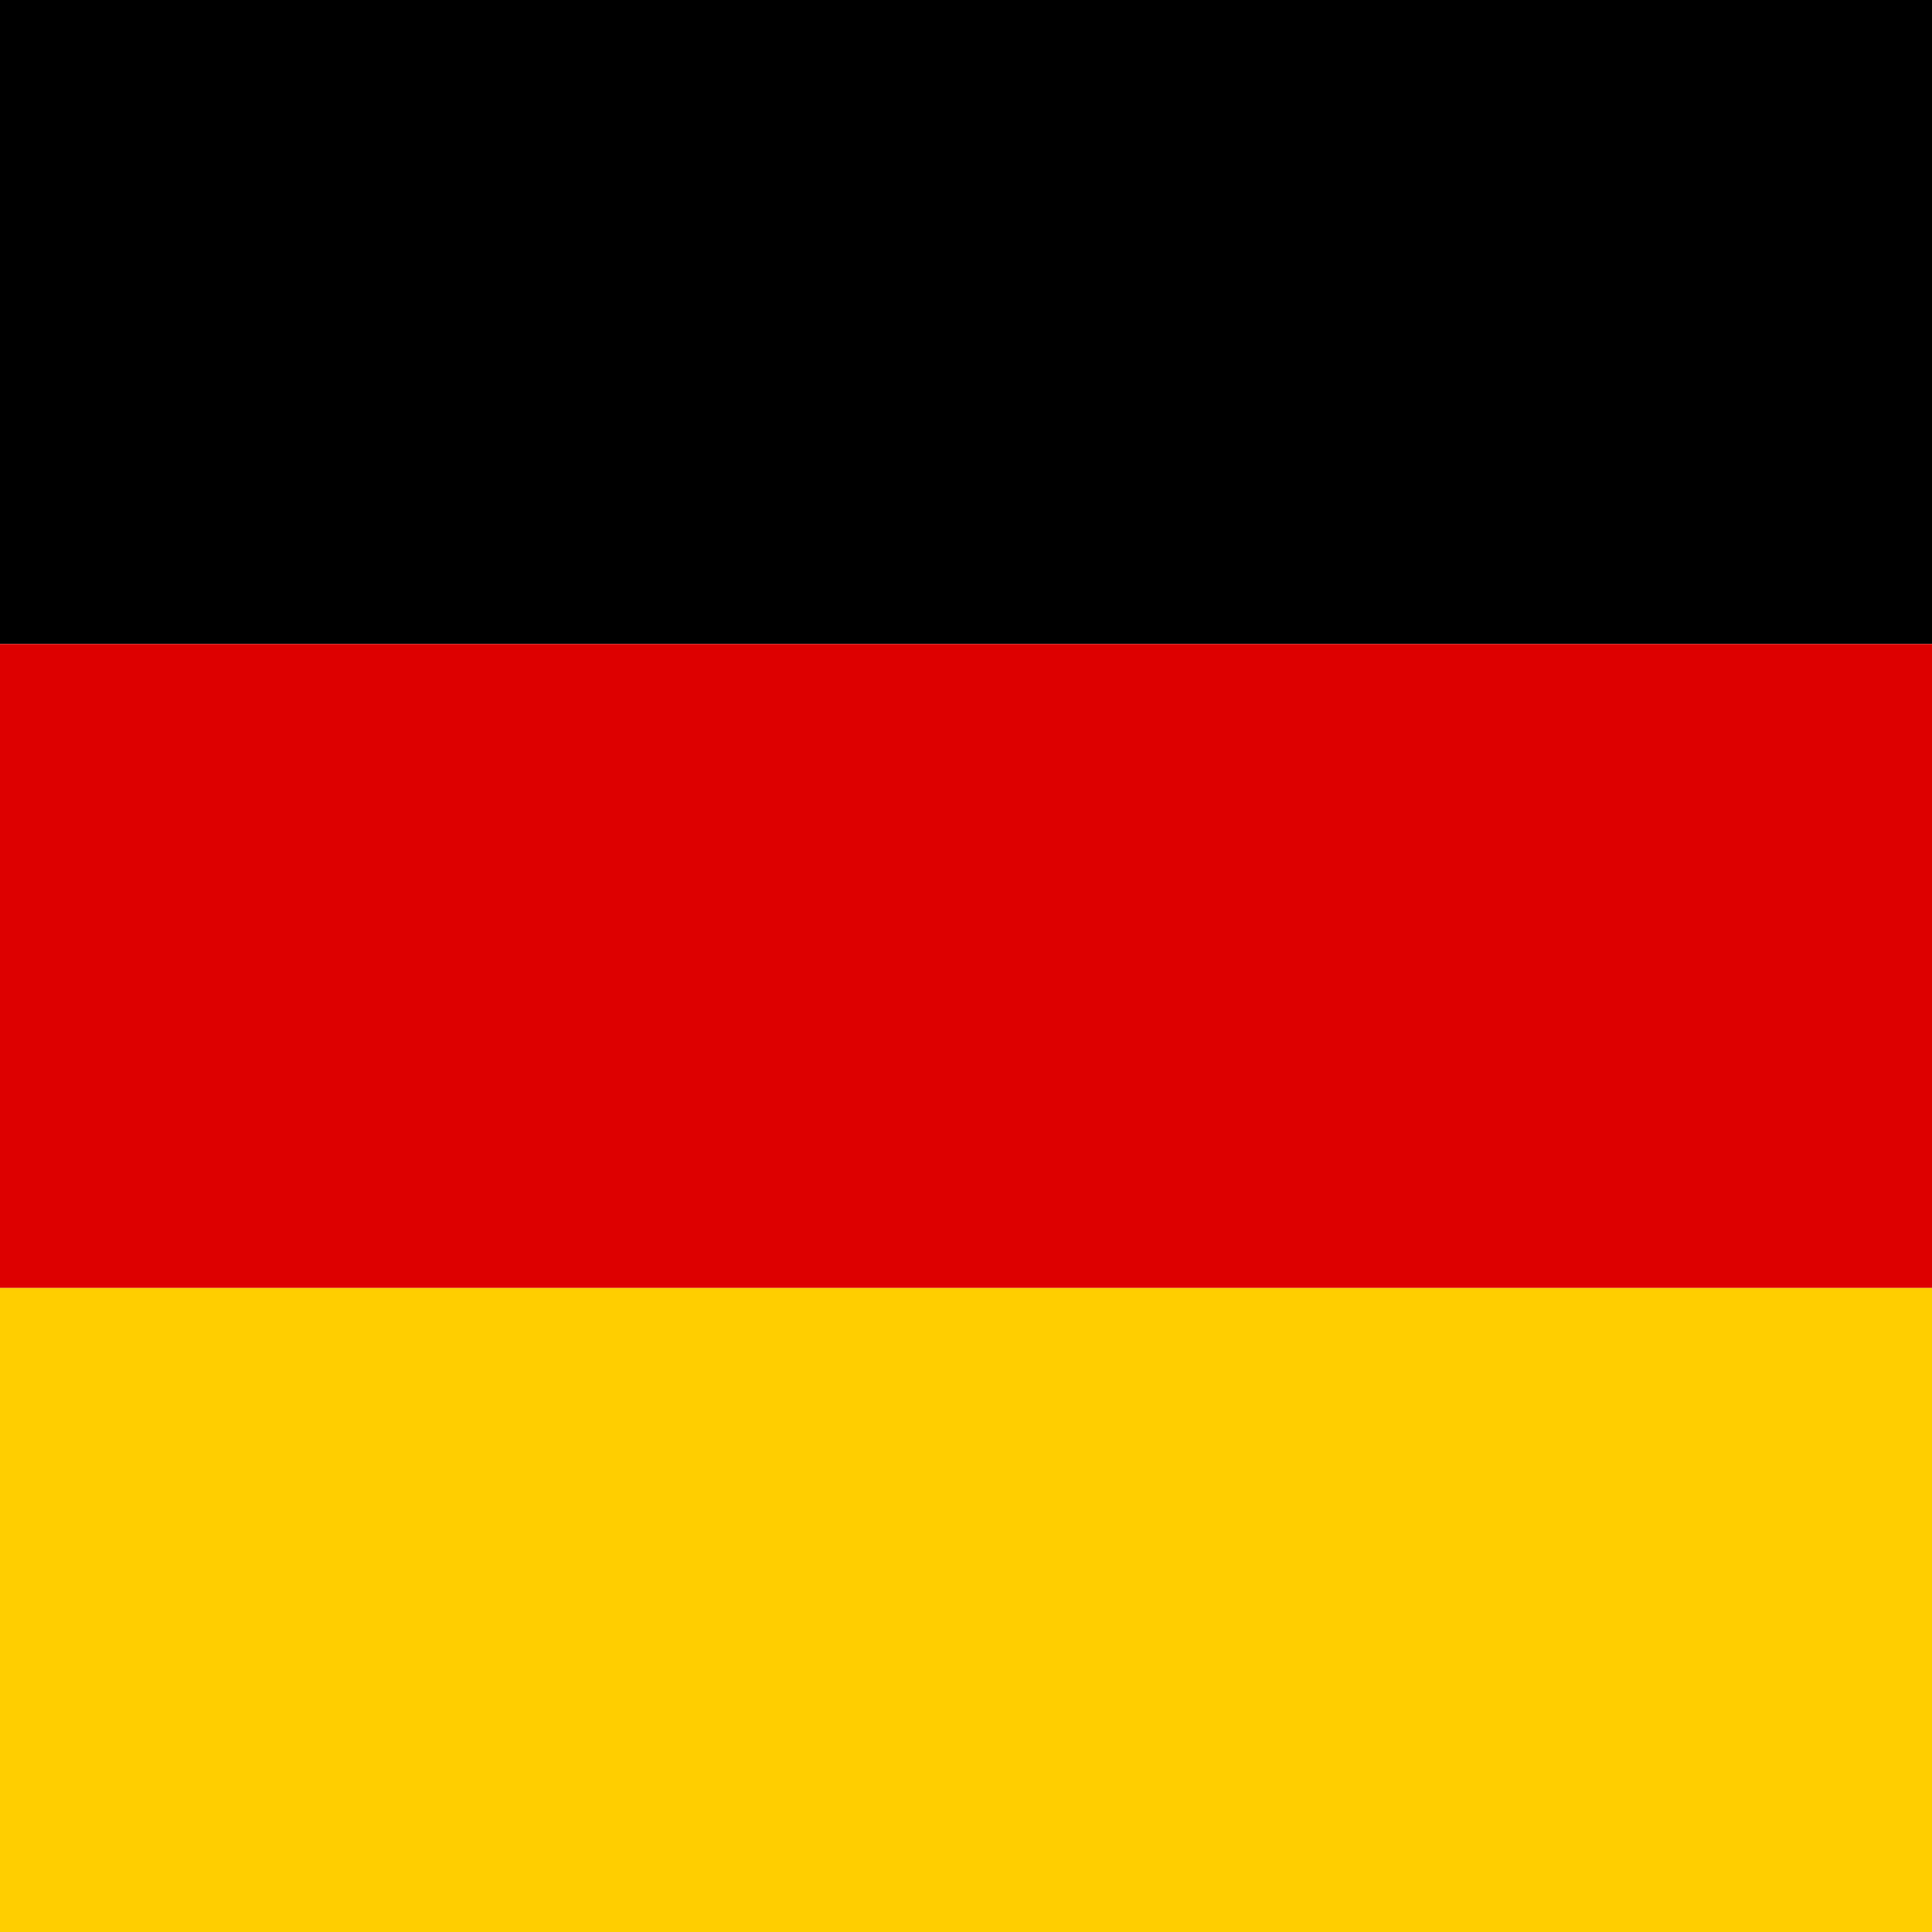
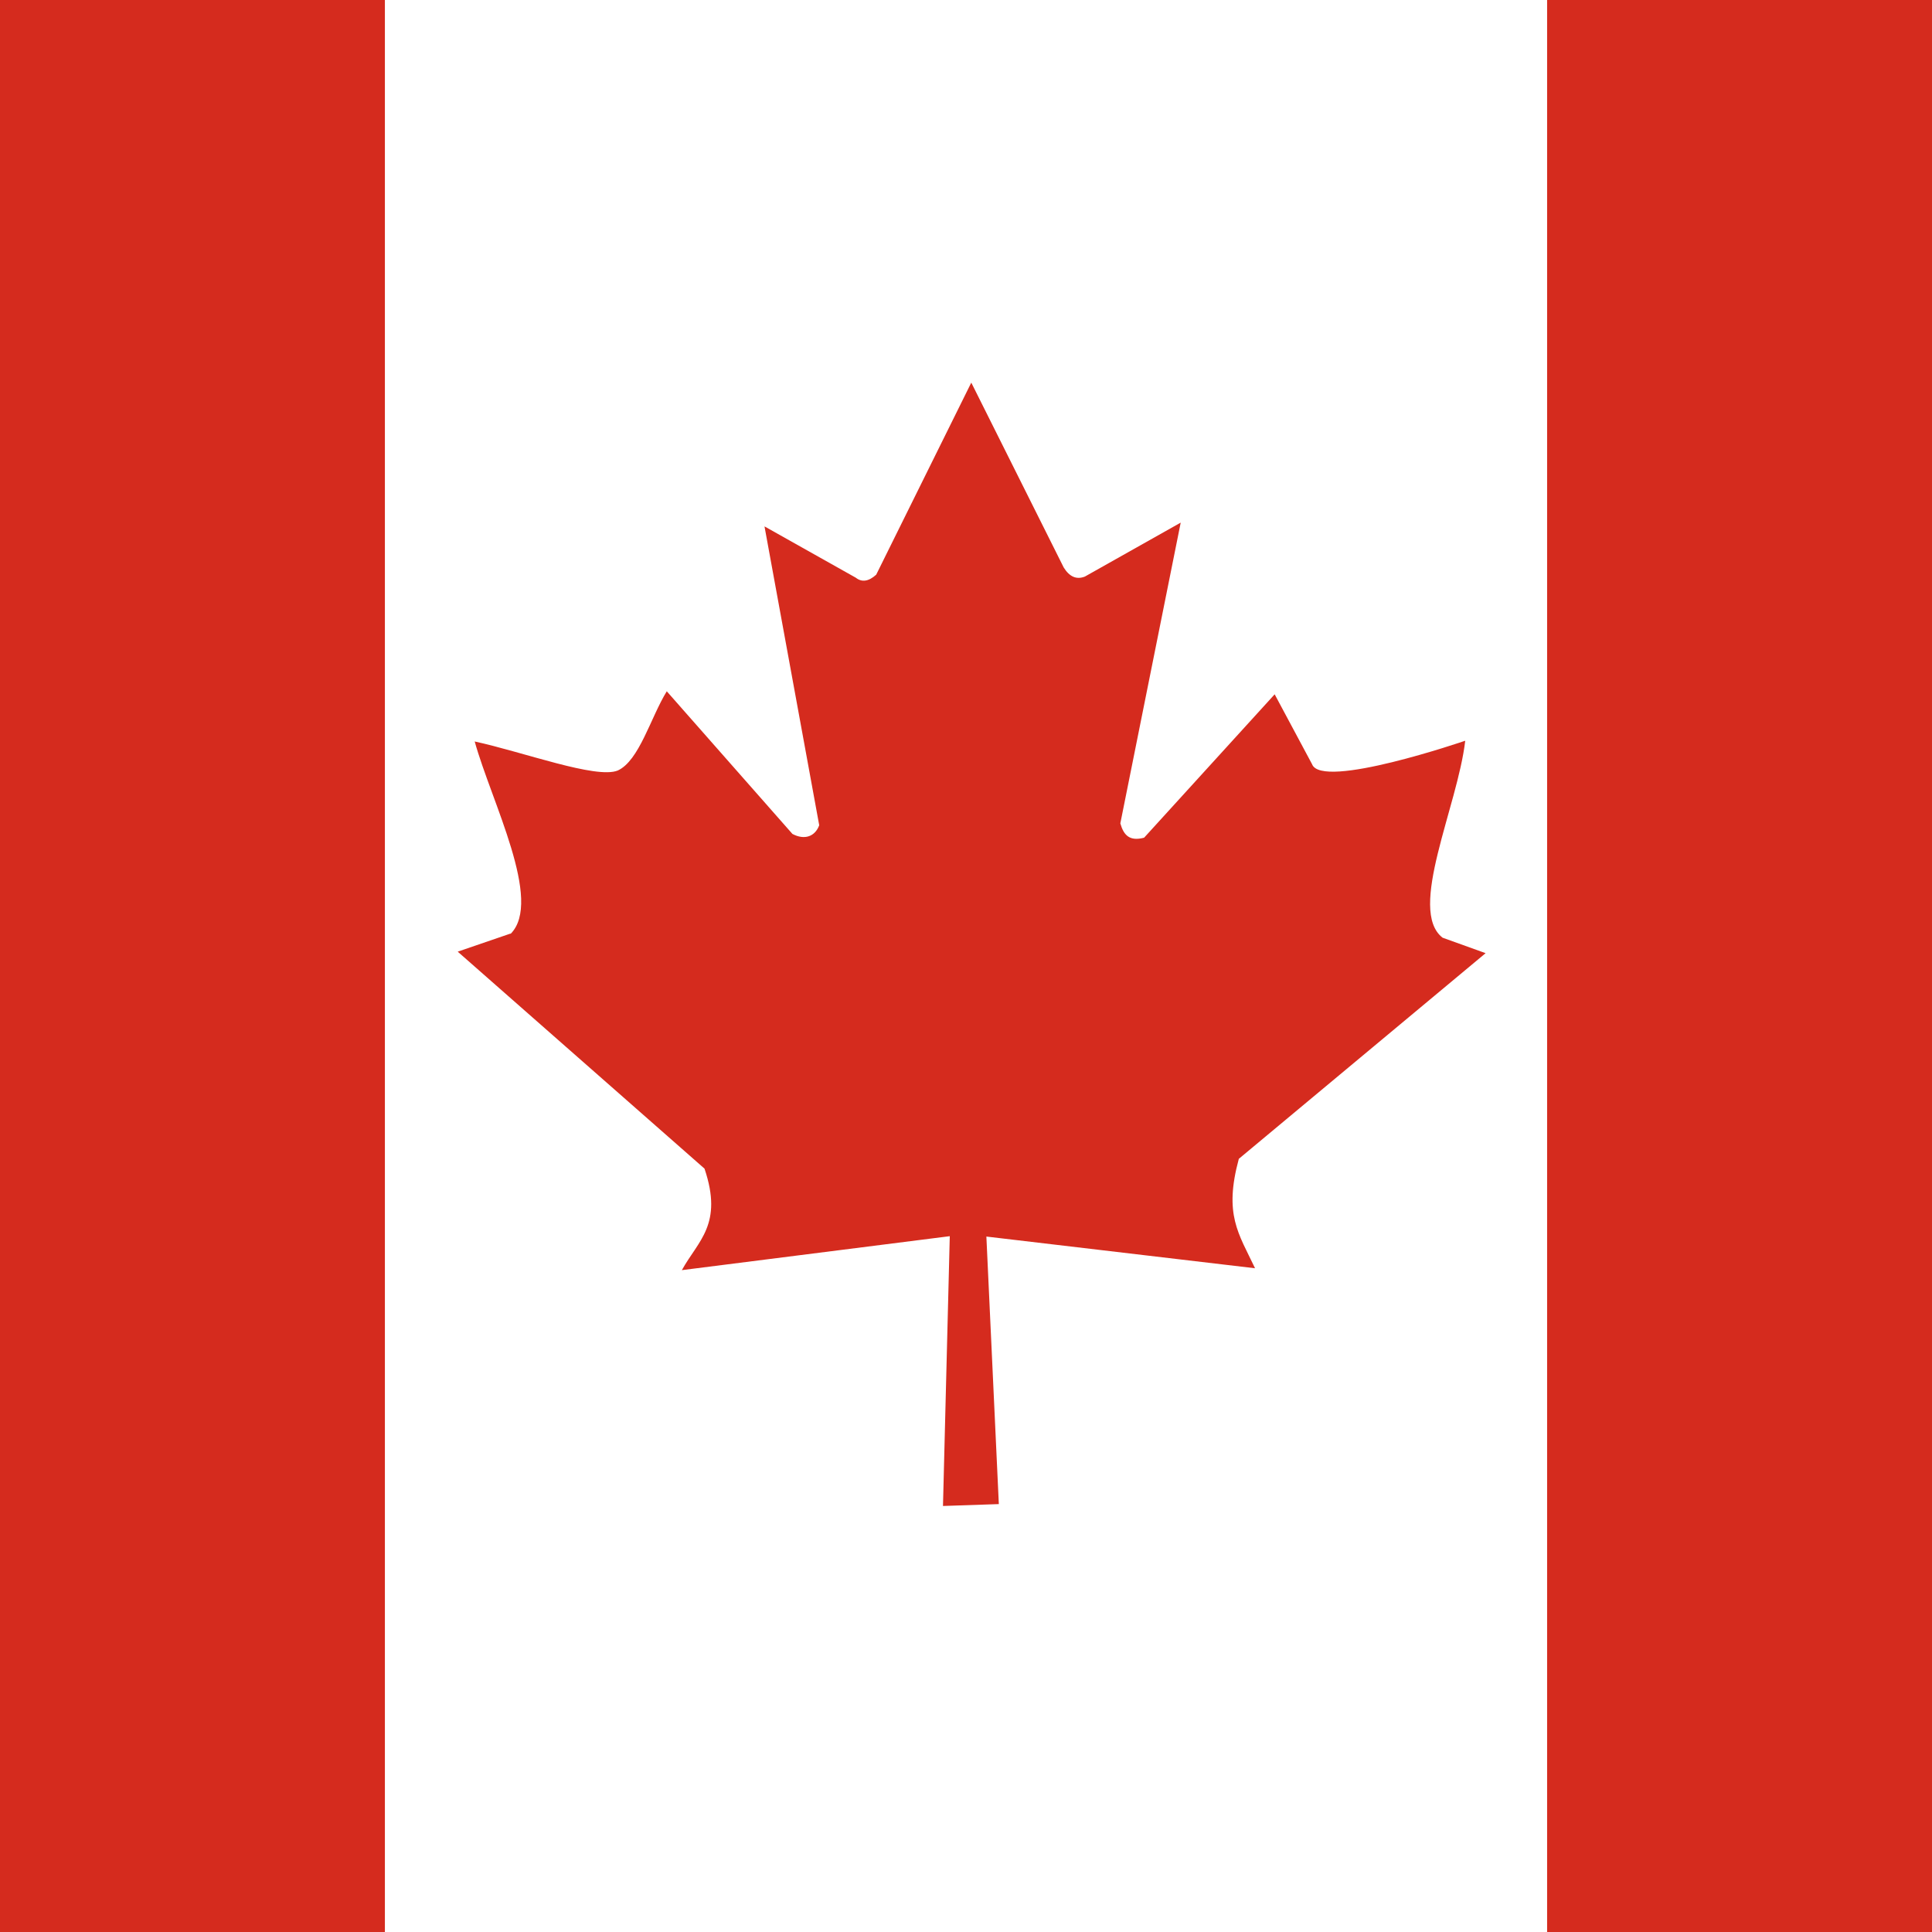
- <svg xmlns="http://www.w3.org/2000/svg" viewBox="0 0 180 180" role="img" aria-label="German flag">
-   <rect width="180" height="60" y="0" fill="#000000" />
-   <rect width="180" height="60" y="60" fill="#DD0000" />
-   <rect width="180" height="60" y="120" fill="#FFCE00" />
+ <svg xmlns="http://www.w3.org/2000/svg" viewBox="0 0 512 512" role="img" aria-label="Canadian flag">
+   <rect width="512" height="512" fill="#fff" />
+   <path fill="#d52b1e" d="M0 0h102v512H0zm410 0h102v512H410z" />
+   <path fill="#d52b1e" d="M135.3 247.4l-14 4.8 65.4 57.5c5 14.8-1.7 19.1-6 26.9l71-9-1.8 71.5 14.8-.5-3.3-70.9 71.2 8.4c-4.4-9.3-8.3-14.2-4.3-29l65.4-54.5-11.4-4.1c-9.4-7.3 4-34.8 6-52.2 0 0-38.1 13.1-40.6 6.2l-9.9-18.5-34.6 38c-3.8 1-5.4-.6-6.3-3.8l16-79.7-25.4 14.3q-3.3 1.3-5.6-2.4l-24.5-49-25.2 50.9q-3 2.7-5.4.8l-24.2-13.6 14.5 79.2c-1.1 3-3.9 4-7.1 2.3l-33.3-37.8c-4.3 7-7.3 18.4-13 21-5.7 2.3-25-4.9-37.9-7.7 4.4 15.9 18.2 42.3 9.5 51z" />
</svg>
